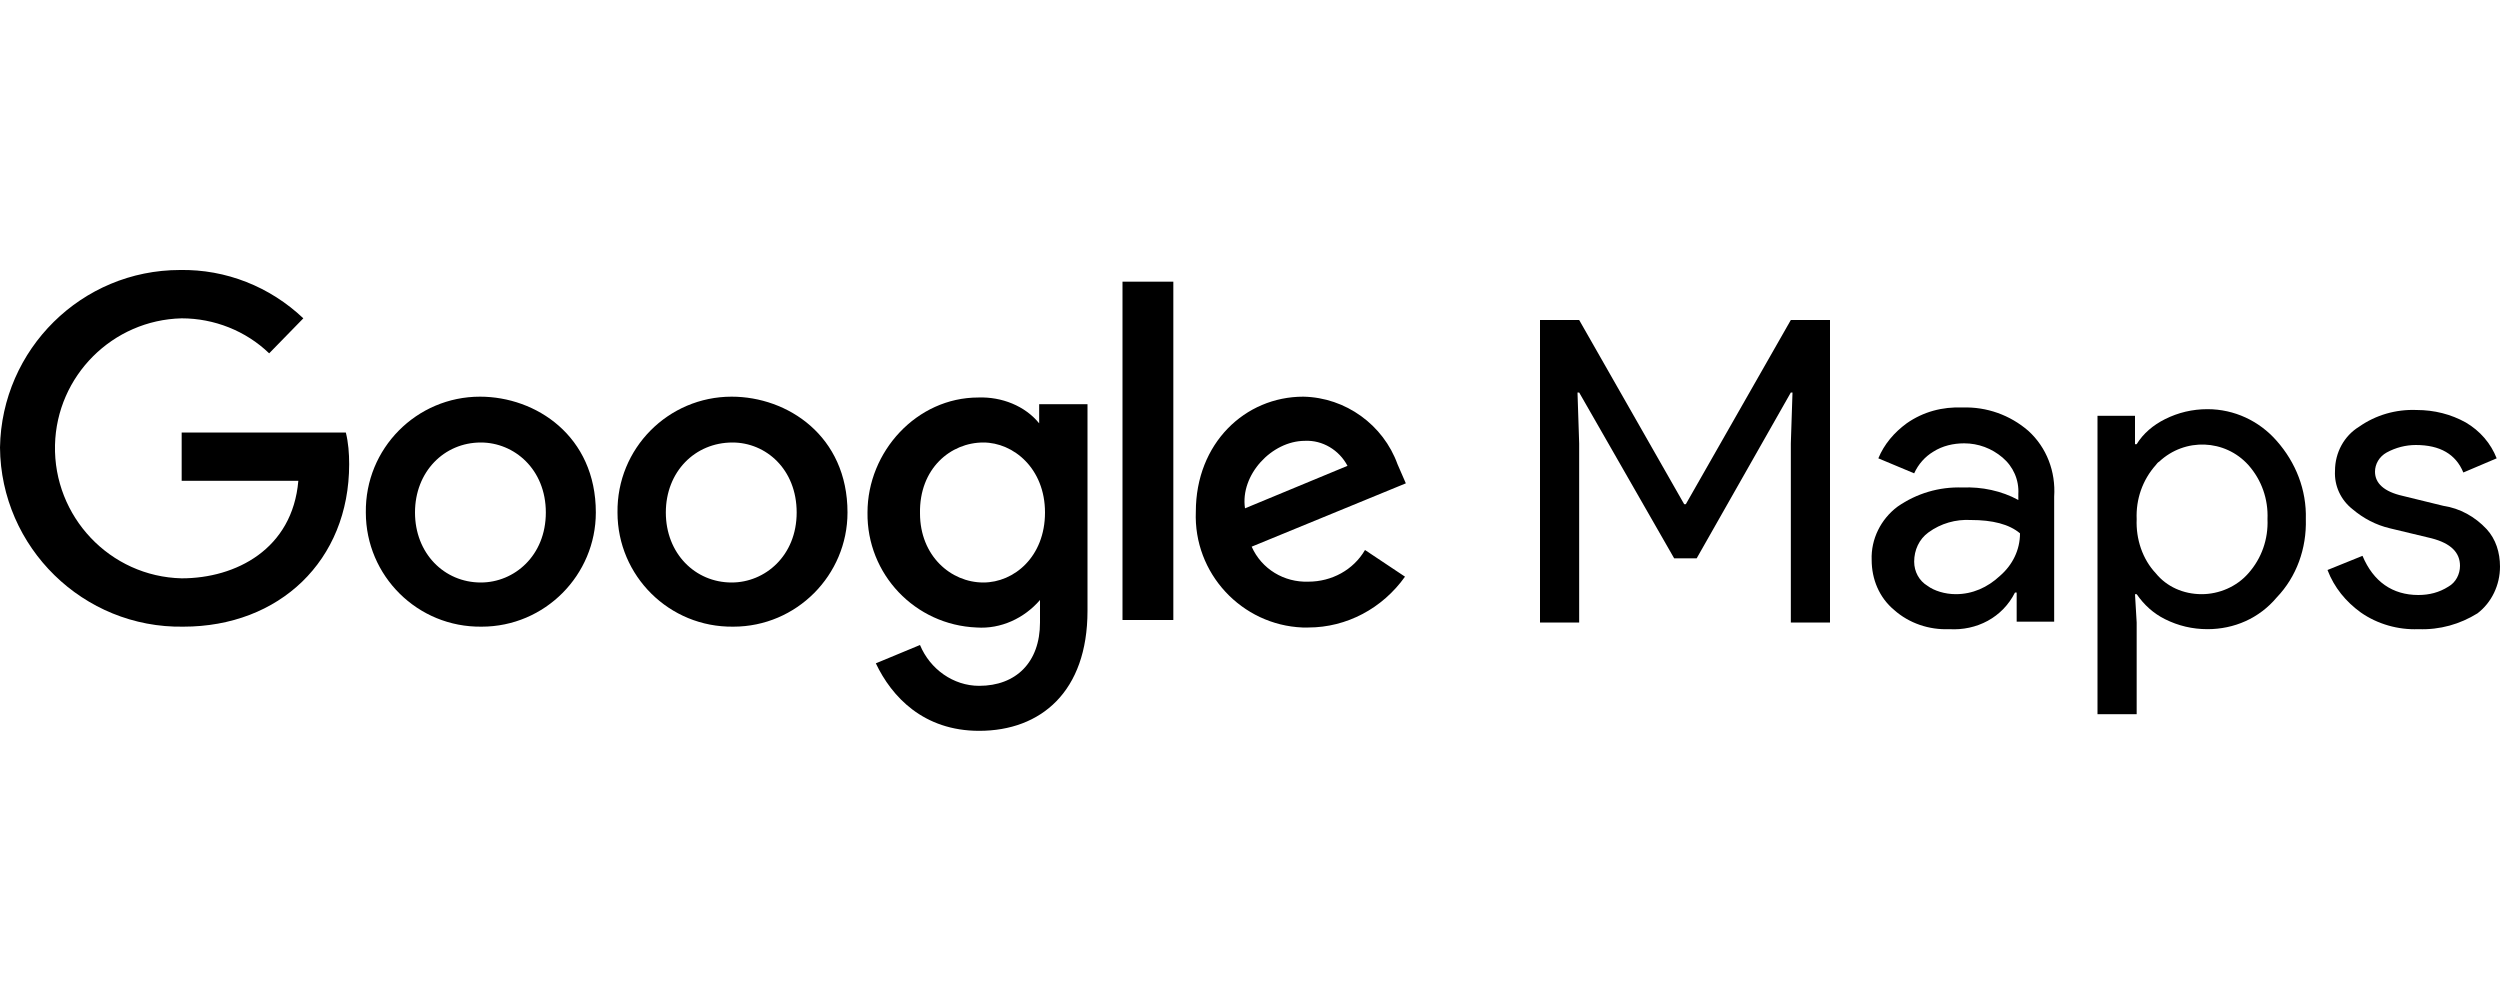
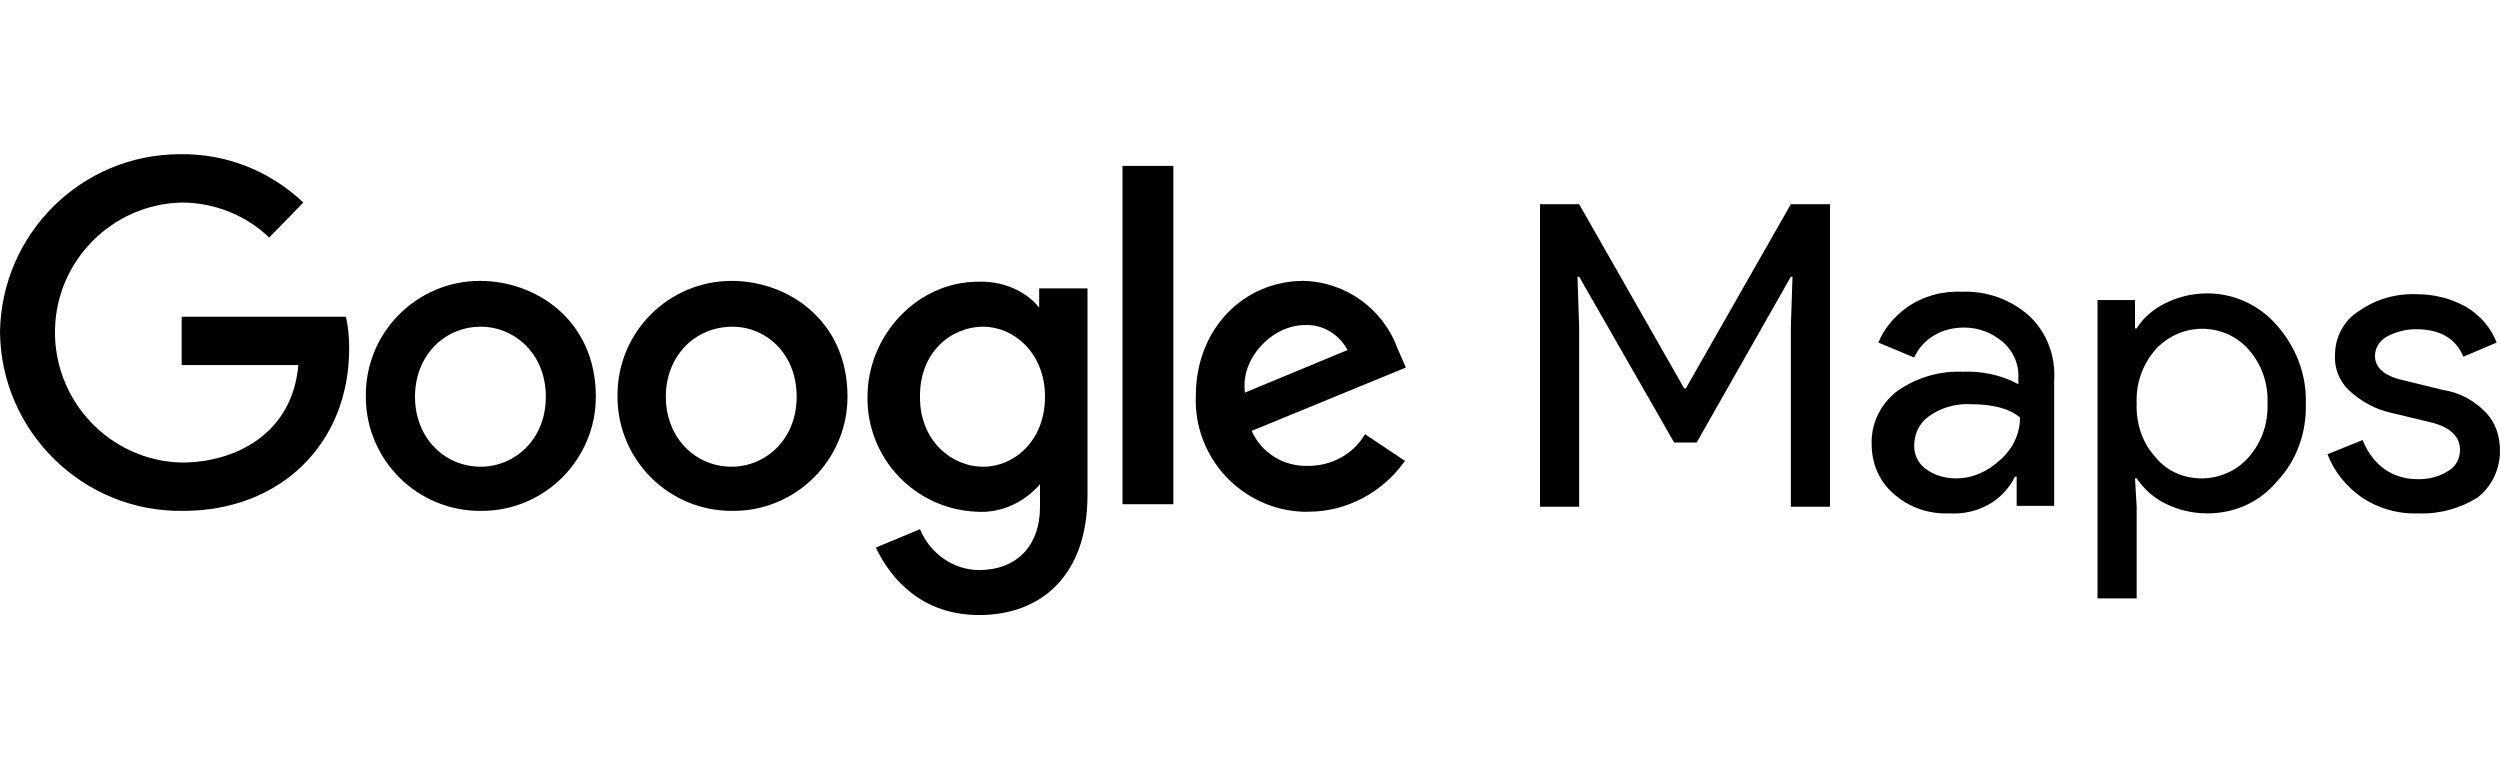
- <svg xmlns="http://www.w3.org/2000/svg" version="1.1" id="Camada_1" x="0px" y="0px" viewBox="0 0 300 120" style="enable-background:new 0 0 300 120;" xml:space="preserve">
-   <path d="M184.8,74.7V38.4h4.7l12.6,22.1h0.2l12.6-22.1h4.7v36.3h-4.7V53.2l0.2-6.1h-0.2L203.6,67h-2.7l-11.4-19.9h-0.2l0.2,6.1v21.5  H184.8z" />
-   <path d="M233.9,75.5c-2.4,0.1-4.8-0.7-6.6-2.3c-1.8-1.5-2.7-3.7-2.7-6c-0.1-2.5,1.1-4.9,3.1-6.4c2.3-1.6,5-2.4,7.8-2.3  c2.3-0.1,4.7,0.4,6.7,1.5v-0.7c0.1-1.7-0.6-3.3-1.9-4.4c-1.3-1.1-2.9-1.7-4.6-1.7c-1.3,0-2.6,0.3-3.7,1c-1,0.6-1.8,1.5-2.3,2.6  l-4.3-1.8c0.7-1.7,1.9-3.1,3.4-4.2c2-1.4,4.3-2,6.7-1.9c2.9-0.1,5.7,0.9,7.9,2.8c2.2,2,3.3,4.9,3.1,7.9v15h-4.5v-3.5h-0.2  C240.3,74.1,237.2,75.7,233.9,75.5z M234.7,71.3c2,0,3.8-0.8,5.3-2.2c1.5-1.3,2.4-3.1,2.4-5.1c-1.3-1.1-3.3-1.6-5.9-1.6  c-1.8-0.1-3.6,0.4-5.1,1.5c-1.1,0.8-1.7,2.1-1.7,3.5c0,1.2,0.6,2.3,1.6,2.9C232.1,70.9,233.4,71.3,234.7,71.3z" />
-   <path d="M264.9,75.5c-1.8,0-3.5-0.4-5.1-1.2c-1.4-0.7-2.5-1.7-3.4-3h-0.2l0.2,3.4v11h-4.7V49.9h4.5v3.4h0.2c0.8-1.3,2-2.3,3.4-3  c1.6-0.8,3.3-1.2,5.1-1.2c3.2,0,6.2,1.4,8.3,3.8c2.3,2.6,3.6,5.9,3.5,9.4c0.1,3.5-1.1,6.9-3.5,9.4C271.1,74.2,268.1,75.5,264.9,75.5  z M264.2,71.3c2.1,0,4.2-0.9,5.6-2.5c1.6-1.8,2.4-4.1,2.3-6.5c0.1-2.4-0.7-4.7-2.3-6.5c-2.8-3.1-7.6-3.3-10.7-0.4  c-0.2,0.1-0.3,0.3-0.4,0.4c-1.6,1.8-2.4,4.1-2.3,6.5c-0.1,2.4,0.7,4.8,2.3,6.5C260,70.4,262,71.3,264.2,71.3z" />
-   <path d="M290.2,75.5c-2.4,0.1-4.9-0.6-6.9-2c-1.8-1.3-3.2-3-4-5.1l4.2-1.7c1.3,3.1,3.6,4.7,6.7,4.7c1.3,0,2.5-0.3,3.6-1  c0.9-0.5,1.4-1.5,1.4-2.5c0-1.6-1.1-2.7-3.4-3.3l-5-1.2c-1.7-0.4-3.2-1.2-4.5-2.3c-1.4-1.1-2.2-2.8-2.1-4.6c0-2.2,1.1-4.2,2.9-5.3  c2-1.4,4.4-2.1,6.9-2c2.1,0,4.1,0.5,5.9,1.5c1.7,1,3,2.5,3.7,4.3l-4,1.7c-0.9-2.2-2.8-3.3-5.7-3.3c-1.2,0-2.4,0.3-3.5,0.9  c-0.9,0.5-1.4,1.4-1.4,2.3c0,1.4,1.1,2.4,3.3,2.9l4.9,1.2c2,0.3,3.8,1.3,5.2,2.8c1.1,1.2,1.6,2.8,1.6,4.5c0,2.2-1,4.3-2.7,5.6  C295.2,74.9,292.8,75.6,290.2,75.5z" />
-   <path d="M41.5,51.9H21.8v5.8h14c-0.7,8.2-7.5,11.7-14,11.7c-8.6-0.2-15.4-7.4-15.2-16c0.2-8.3,6.9-15,15.2-15.2  c3.9,0,7.7,1.5,10.5,4.2l4.1-4.2c-4-3.8-9.3-5.9-14.8-5.8C9.8,32.4,0.2,41.9,0,53.7c0.1,12,10,21.7,22,21.5c0,0,0,0,0,0  c11.5,0,19.9-7.9,19.9-19.5C41.9,54.4,41.8,53.1,41.5,51.9L41.5,51.9z" />
-   <path d="M57.6,47.6c-7.6,0-13.8,6.2-13.7,13.9c0,7.6,6.2,13.8,13.9,13.7c7.6,0,13.7-6.2,13.7-13.7C71.5,52.3,64.3,47.6,57.6,47.6z   M57.7,53.1c4,0,7.8,3.2,7.8,8.4s-3.8,8.4-7.8,8.4c-4.4,0-7.9-3.5-7.9-8.4S53.3,53.1,57.7,53.1z" />
-   <path d="M87.8,47.6c-7.6,0-13.8,6.2-13.7,13.9c0,7.6,6.2,13.8,13.9,13.7c7.6,0,13.7-6.2,13.7-13.7C101.7,52.3,94.5,47.6,87.8,47.6z   M87.9,53.1c4,0,7.7,3.2,7.7,8.4s-3.8,8.4-7.8,8.4c-4.4,0-7.9-3.5-7.9-8.4S83.4,53.1,87.9,53.1z" />
-   <path d="M117.4,47.7c-7.4,0-13.3,6.5-13.3,13.8c-0.1,7.4,5.7,13.5,13.1,13.8c2.9,0.2,5.7-1.1,7.6-3.3v2.7c0,4.8-2.9,7.6-7.3,7.6  c-3.1,0-5.9-2-7.1-4.9l-5.3,2.2c1.9,4,5.7,8.1,12.4,8.1c7.4,0,13-4.7,13-14.4V48.5h-5.8v2.3C123,48.7,120.2,47.6,117.4,47.7z   M118,53.1c3.6,0,7.4,3.1,7.4,8.4s-3.7,8.4-7.4,8.4c-3.9,0-7.6-3.2-7.6-8.3C110.3,56.2,114.1,53.1,118,53.1L118,53.1z" />
-   <path d="M156.4,47.6c-7,0-12.9,5.6-12.9,13.8c-0.3,7.4,5.5,13.6,12.8,13.9c0.2,0,0.5,0,0.7,0c4.6,0,8.9-2.3,11.6-6.1l-4.8-3.2  c-1.4,2.4-4,3.8-6.8,3.8c-2.9,0.1-5.6-1.5-6.8-4.2l18.5-7.6l-1-2.3C166,51,161.5,47.7,156.4,47.6L156.4,47.6z M156.6,52.9  c2.1-0.1,4.1,1.1,5.1,3L149.4,61C148.8,57,152.6,52.9,156.6,52.9L156.6,52.9z" />
-   <path d="M134.7,74.4h6.1V33.8h-6.1V74.4z" />
+ <svg xmlns="http://www.w3.org/2000/svg" height="100%" stroke-miterlimit="10" style="fill-rule:nonzero;clip-rule:evenodd;stroke-linecap:round;stroke-linejoin:round;" version="1.1" viewBox="0 0 260 80" width="100%" xml:space="preserve">
+   <defs />
+   <path d="M0 0L260 0L260 80L0 80L0 0Z" fill="#000000" fill-opacity="0" fill-rule="nonzero" opacity="1" stroke="none" />
+   <g id="Sem-Título">
+     <g opacity="1">
+       <path d="M160.16 52.698L160.16 21.238L164.233 21.238L175.153 40.392L175.327 40.392L186.247 21.238L190.32 21.238L190.32 52.698L186.247 52.698L186.247 34.065L186.42 28.778L186.247 28.778L176.453 46.025L174.113 46.025L164.233 28.778L164.06 28.778L164.233 34.065L164.233 52.698L160.16 52.698Z" fill="#000000" fill-rule="nonzero" opacity="1" stroke="none" />
+       <path d="M202.713 53.392C200.633 53.478 198.553 52.785 196.993 51.398C195.433 50.098 194.653 48.191 194.653 46.198C194.567 44.032 195.607 41.952 197.34 40.651C199.333 39.265 201.673 38.572 204.1 38.658C206.093 38.572 208.173 39.005 209.907 39.958L209.907 39.352C209.993 37.878 209.387 36.492 208.26 35.538C207.133 34.585 205.747 34.065 204.273 34.065C203.147 34.065 202.02 34.325 201.067 34.931C200.2 35.452 199.507 36.231 199.073 37.185L195.347 35.625C195.953 34.151 196.993 32.938 198.293 31.985C200.027 30.771 202.02 30.252 204.1 30.338C206.613 30.252 209.04 31.118 210.947 32.765C212.853 34.498 213.807 37.011 213.633 39.611L213.633 52.611L209.733 52.611L209.733 49.578L209.56 49.578C208.26 52.178 205.573 53.565 202.713 53.392ZM203.407 49.752C205.14 49.752 206.7 49.058 208 47.845C209.3 46.718 210.08 45.158 210.08 43.425C208.953 42.471 207.22 42.038 204.967 42.038C203.407 41.952 201.847 42.385 200.547 43.338C199.593 44.032 199.073 45.158 199.073 46.371C199.073 47.411 199.593 48.365 200.46 48.885C201.153 49.405 202.28 49.752 203.407 49.752Z" fill="#000000" fill-rule="nonzero" opacity="1" stroke="none" />
+       <path d="M229.58 53.392C228.02 53.392 226.547 53.045 225.16 52.352C223.947 51.745 222.993 50.878 222.213 49.752L222.04 49.752L222.213 52.698L222.213 62.231L218.14 62.231L218.14 31.205L222.04 31.205L222.04 34.151L222.213 34.151C222.907 33.025 223.947 32.158 225.16 31.552C226.547 30.858 228.02 30.512 229.58 30.512C232.353 30.512 234.953 31.725 236.773 33.805C238.767 36.058 239.893 38.918 239.807 41.952C239.893 44.985 238.853 47.931 236.773 50.098C234.953 52.265 232.353 53.392 229.58 53.392ZM228.973 49.752C230.793 49.752 232.613 48.971 233.827 47.585C235.213 46.025 235.907 44.032 235.82 41.952C235.907 39.871 235.213 37.878 233.827 36.318C231.4 33.632 227.24 33.458 224.553 35.971C224.38 36.058 224.293 36.231 224.207 36.318C222.82 37.878 222.127 39.871 222.213 41.952C222.127 44.032 222.82 46.111 224.207 47.585C225.333 48.971 227.067 49.752 228.973 49.752Z" fill="#000000" fill-rule="nonzero" opacity="1" stroke="none" />
+       <path d="M251.507 53.392C249.427 53.478 247.26 52.871 245.527 51.658C243.967 50.532 242.753 49.058 242.06 47.238L245.7 45.765C246.827 48.452 248.82 49.838 251.507 49.838C252.633 49.838 253.673 49.578 254.627 48.971C255.407 48.538 255.84 47.672 255.84 46.805C255.84 45.418 254.887 44.465 252.893 43.945L248.56 42.905C247.087 42.558 245.787 41.865 244.66 40.911C243.447 39.958 242.753 38.485 242.84 36.925C242.84 35.018 243.793 33.285 245.353 32.331C247.087 31.118 249.167 30.512 251.333 30.598C253.153 30.598 254.887 31.032 256.447 31.898C257.92 32.765 259.047 34.065 259.653 35.625L256.187 37.098C255.407 35.191 253.76 34.238 251.247 34.238C250.207 34.238 249.167 34.498 248.213 35.018C247.433 35.452 247 36.231 247 37.011C247 38.225 247.953 39.092 249.86 39.525L254.107 40.565C255.84 40.825 257.4 41.691 258.613 42.992C259.567 44.032 260 45.418 260 46.892C260 48.798 259.133 50.618 257.66 51.745C255.84 52.871 253.76 53.478 251.507 53.392Z" fill="#000000" fill-rule="nonzero" opacity="1" stroke="none" />
+       <path d="M35.967 32.938L18.893 32.938L18.893 37.965L31.027 37.965C30.42 45.072 24.527 48.105 18.893 48.105C11.44 47.931 5.547 41.691 5.72 34.238C5.893 27.045 11.7 21.238 18.893 21.065C22.273 21.065 25.567 22.365 27.993 24.705L31.547 21.065C28.08 17.771 23.487 15.951 18.72 16.038C8.493 16.038 0.173 24.271 3.55271e-15 34.498C0.087 44.898 8.667 53.305 19.067 53.132L19.067 53.132C29.033 53.132 36.313 46.285 36.313 36.231C36.313 35.105 36.227 33.978 35.967 32.938L35.967 32.938Z" fill="#000000" fill-rule="nonzero" opacity="1" stroke="none" />
+       <path d="M49.92 29.212C43.333 29.212 37.96 34.585 38.047 41.258C38.047 47.845 43.42 53.218 50.093 53.132C56.68 53.132 61.967 47.758 61.967 41.258C61.967 33.285 55.727 29.212 49.92 29.212ZM50.007 33.978C53.473 33.978 56.767 36.752 56.767 41.258C56.767 45.765 53.473 48.538 50.007 48.538C46.193 48.538 43.16 45.505 43.16 41.258C43.16 37.011 46.193 33.978 50.007 33.978Z" fill="#000000" fill-rule="nonzero" opacity="1" stroke="none" />
+       <path d="M76.093 29.212C69.507 29.212 64.133 34.585 64.22 41.258C64.22 47.845 69.593 53.218 76.267 53.132C82.853 53.132 88.14 47.758 88.14 41.258C88.14 33.285 81.9 29.212 76.093 29.212ZM76.18 33.978C79.647 33.978 82.853 36.752 82.853 41.258C82.853 45.765 79.56 48.538 76.093 48.538C72.28 48.538 69.247 45.505 69.247 41.258C69.247 37.011 72.28 33.978 76.18 33.978Z" fill="#000000" fill-rule="nonzero" opacity="1" stroke="none" />
+       <path d="M101.747 29.298C95.333 29.298 90.22 34.931 90.22 41.258C90.133 47.672 95.16 52.958 101.573 53.218C104.087 53.392 106.513 52.265 108.16 50.358L108.16 52.698C108.16 56.858 105.647 59.285 101.833 59.285C99.147 59.285 96.72 57.551 95.68 55.038L91.087 56.945C92.733 60.411 96.027 63.965 101.833 63.965C108.247 63.965 113.1 59.892 113.1 51.485L113.1 29.991L108.073 29.991L108.073 31.985C106.6 30.165 104.173 29.212 101.747 29.298ZM102.267 33.978C105.387 33.978 108.68 36.665 108.68 41.258C108.68 45.852 105.473 48.538 102.267 48.538C98.887 48.538 95.68 45.765 95.68 41.345C95.593 36.665 98.887 33.978 102.267 33.978L102.267 33.978Z" fill="#000000" fill-rule="nonzero" opacity="1" stroke="none" />
+       <path d="M135.547 29.212C129.48 29.212 124.367 34.065 124.367 41.172C124.107 47.585 129.133 52.958 135.46 53.218C135.633 53.218 135.893 53.218 136.067 53.218C140.053 53.218 143.78 51.225 146.12 47.931L141.96 45.158C140.747 47.238 138.493 48.452 136.067 48.452C133.553 48.538 131.213 47.151 130.173 44.812L146.207 38.225L145.34 36.231C143.867 32.158 139.967 29.298 135.547 29.212L135.547 29.212ZM135.72 33.805C137.54 33.718 139.273 34.758 140.14 36.405L129.48 40.825C128.96 37.358 132.253 33.805 135.72 33.805L135.72 33.805Z" fill="#000000" fill-rule="nonzero" opacity="1" stroke="none" />
+       <path d="M116.74 52.438L122.027 52.438L122.027 17.252L116.74 17.252L116.74 52.438Z" fill="#000000" fill-rule="nonzero" opacity="1" stroke="none" />
+     </g>
+   </g>
</svg>
